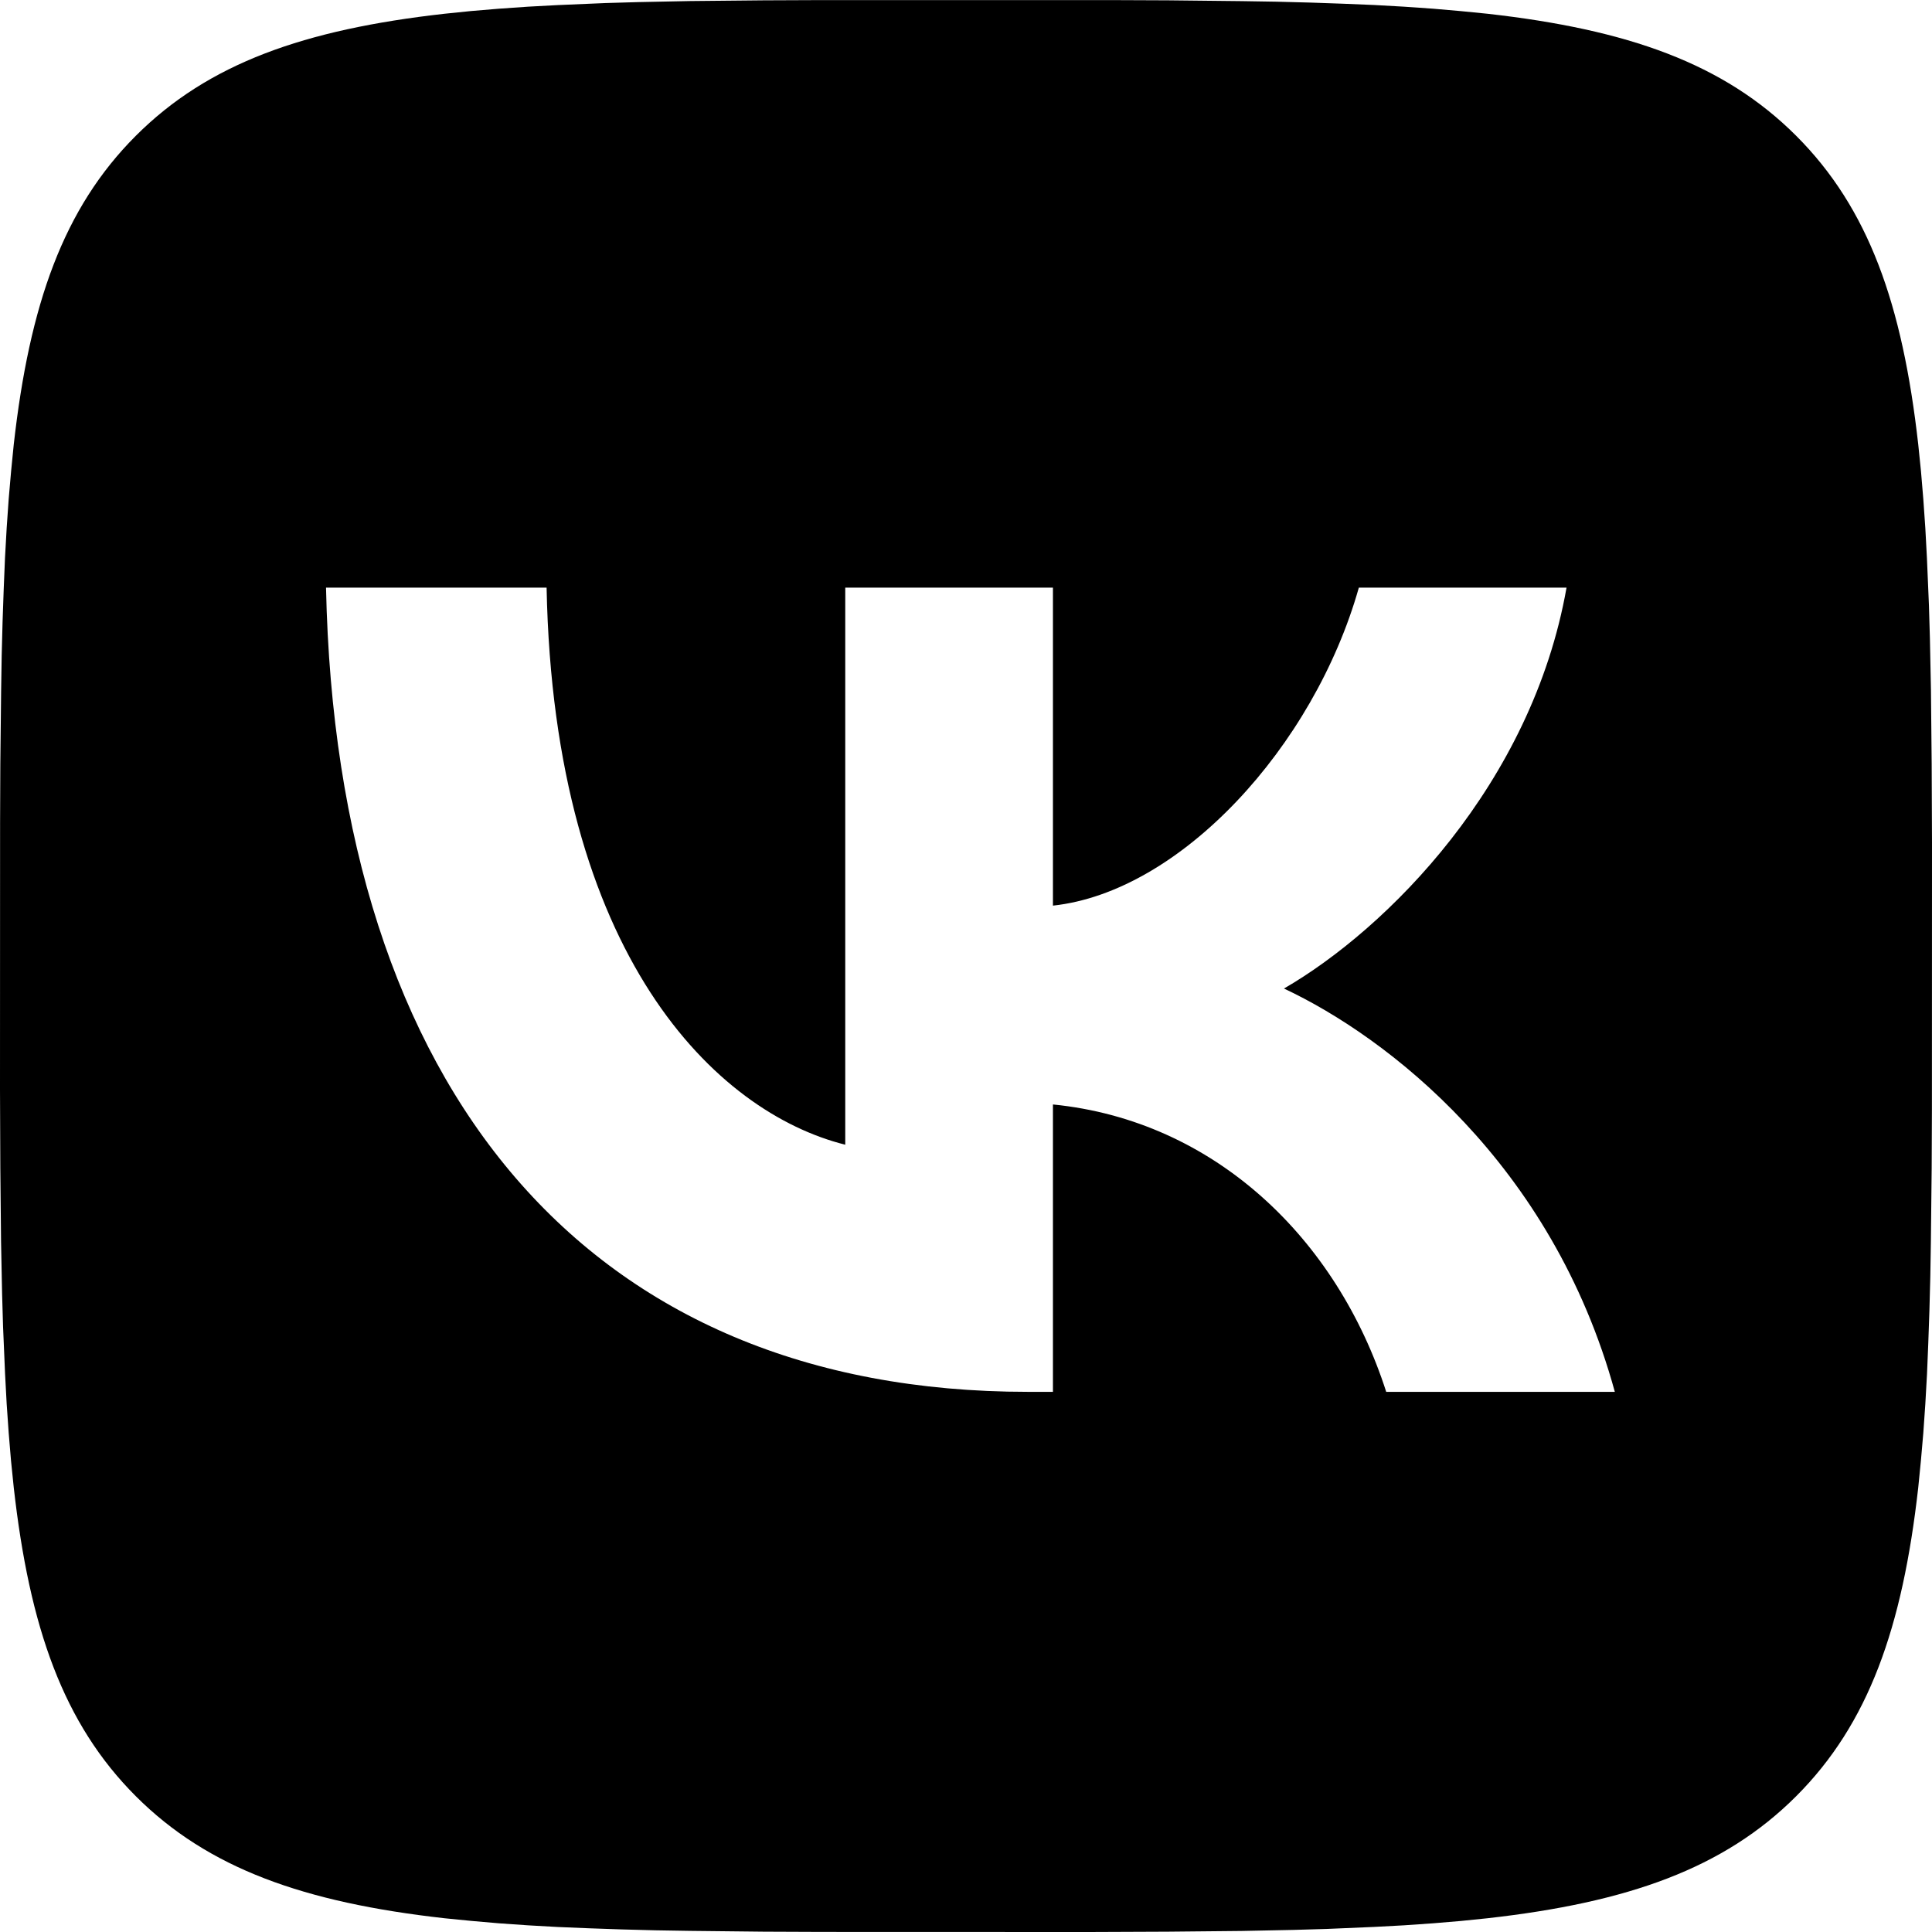
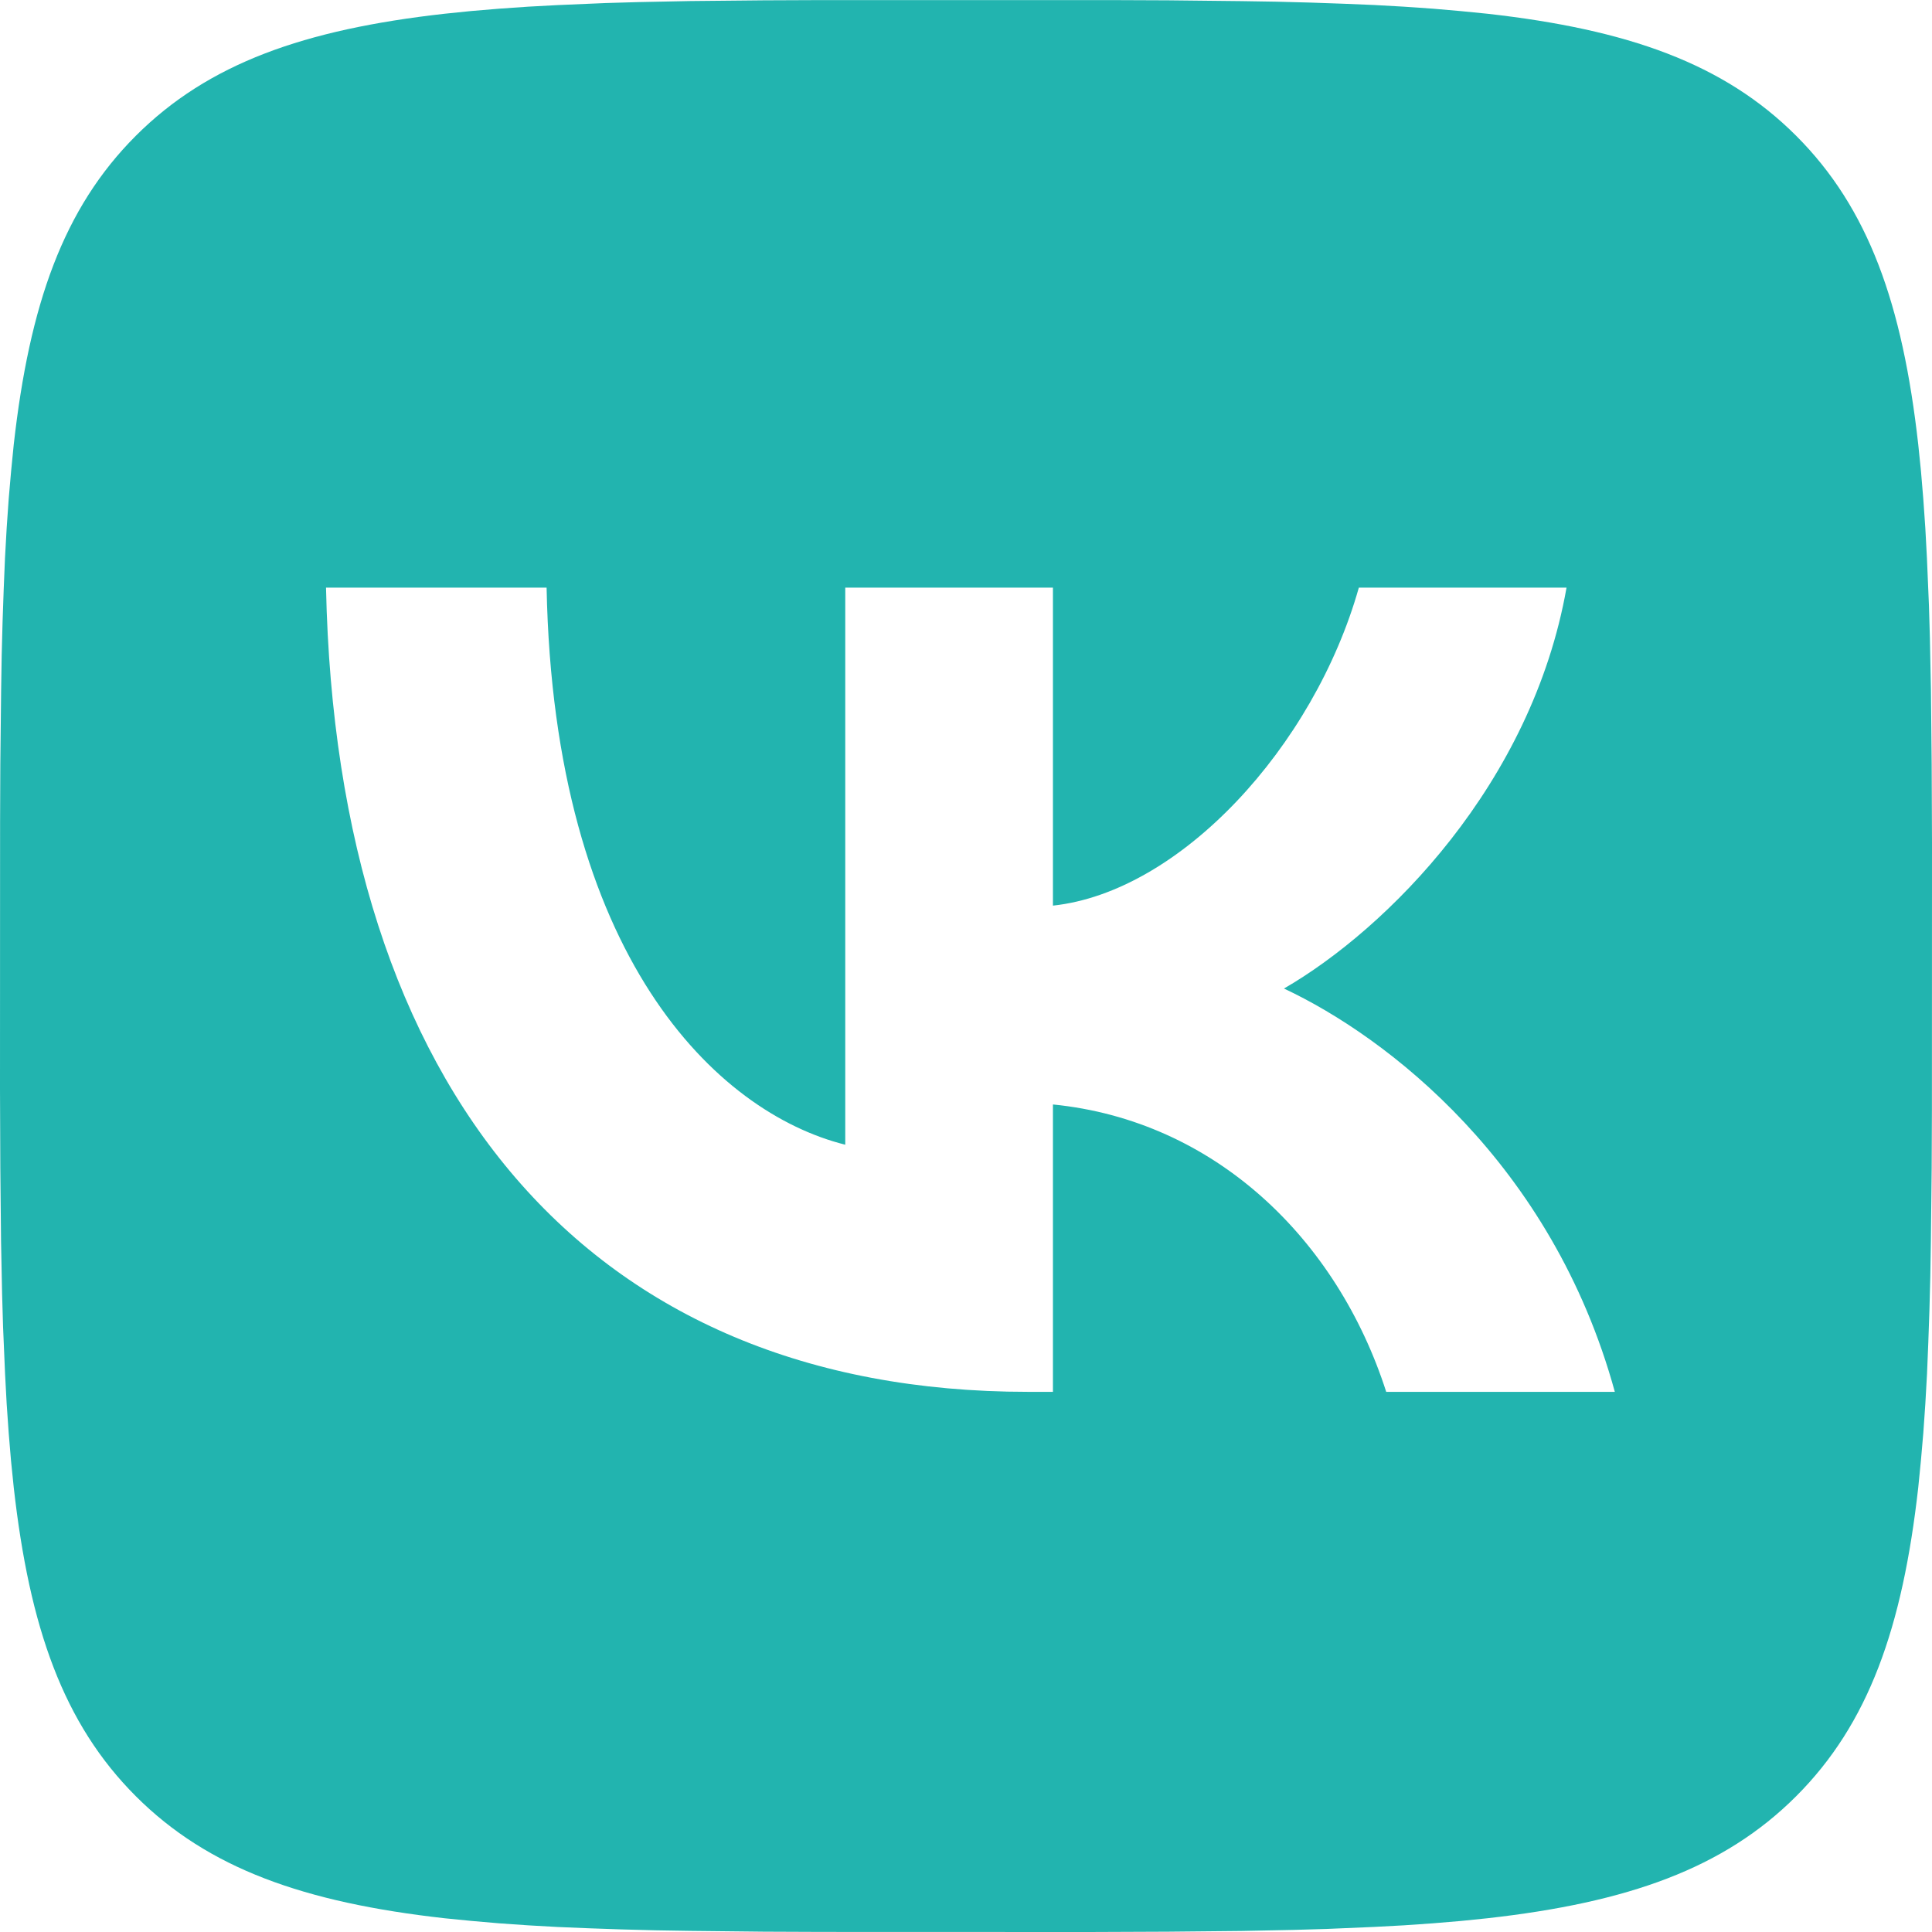
- <svg xmlns="http://www.w3.org/2000/svg" fill="#000" role="img" viewBox="0 0 24 24" height="24" width="24">
+ <svg xmlns="http://www.w3.org/2000/svg" fill="#22B4AF" role="img" viewBox="0 0 24 24" height="24" width="24">
  <path d="m9.489.004.729-.003h3.564l.73.003.914.01.433.007.418.011.403.014.388.016.374.021.36.025.345.03.333.033c1.74.196 2.933.616 3.833 1.516.9.9 1.32 2.092 1.516 3.833l.034.333.029.346.025.36.02.373.025.588.012.41.013.644.009.915.004.98-.001 3.313-.003.73-.01.914-.007.433-.011.418-.014.403-.016.388-.021.374-.025.36-.03.345-.033.333c-.196 1.74-.616 2.933-1.516 3.833-.9.9-2.092 1.32-3.833 1.516l-.333.034-.346.029-.36.025-.373.02-.588.025-.41.012-.644.013-.915.009-.98.004-3.313-.001-.73-.003-.914-.01-.433-.007-.418-.011-.403-.014-.388-.016-.374-.021-.36-.025-.345-.03-.333-.033c-1.74-.196-2.933-.616-3.833-1.516-.9-.9-1.32-2.092-1.516-3.833l-.034-.333-.029-.346-.025-.36-.02-.373-.025-.588-.012-.41-.013-.644-.009-.915-.004-.98.001-3.313.003-.73.01-.914.007-.433.011-.418.014-.403.016-.388.021-.374.025-.36.03-.345.033-.333c.196-1.74.616-2.933 1.516-3.833.9-.9 2.092-1.32 3.833-1.516l.333-.034.346-.029.36-.025.373-.02.588-.025.41-.012.644-.013.915-.009ZM6.79 7.3H4.05c.13 6.24 3.25 9.99 8.72 9.99h.31v-3.57c2.01.2 3.53 1.67 4.14 3.57h2.84c-.78-2.84-2.83-4.41-4.11-5.01 1.28-.74 3.08-2.54 3.51-4.98h-2.58c-.56 1.98-2.22 3.78-3.8 3.95V7.3H10.5v6.92c-1.6-.4-3.62-2.34-3.71-6.92Z" />
</svg>
